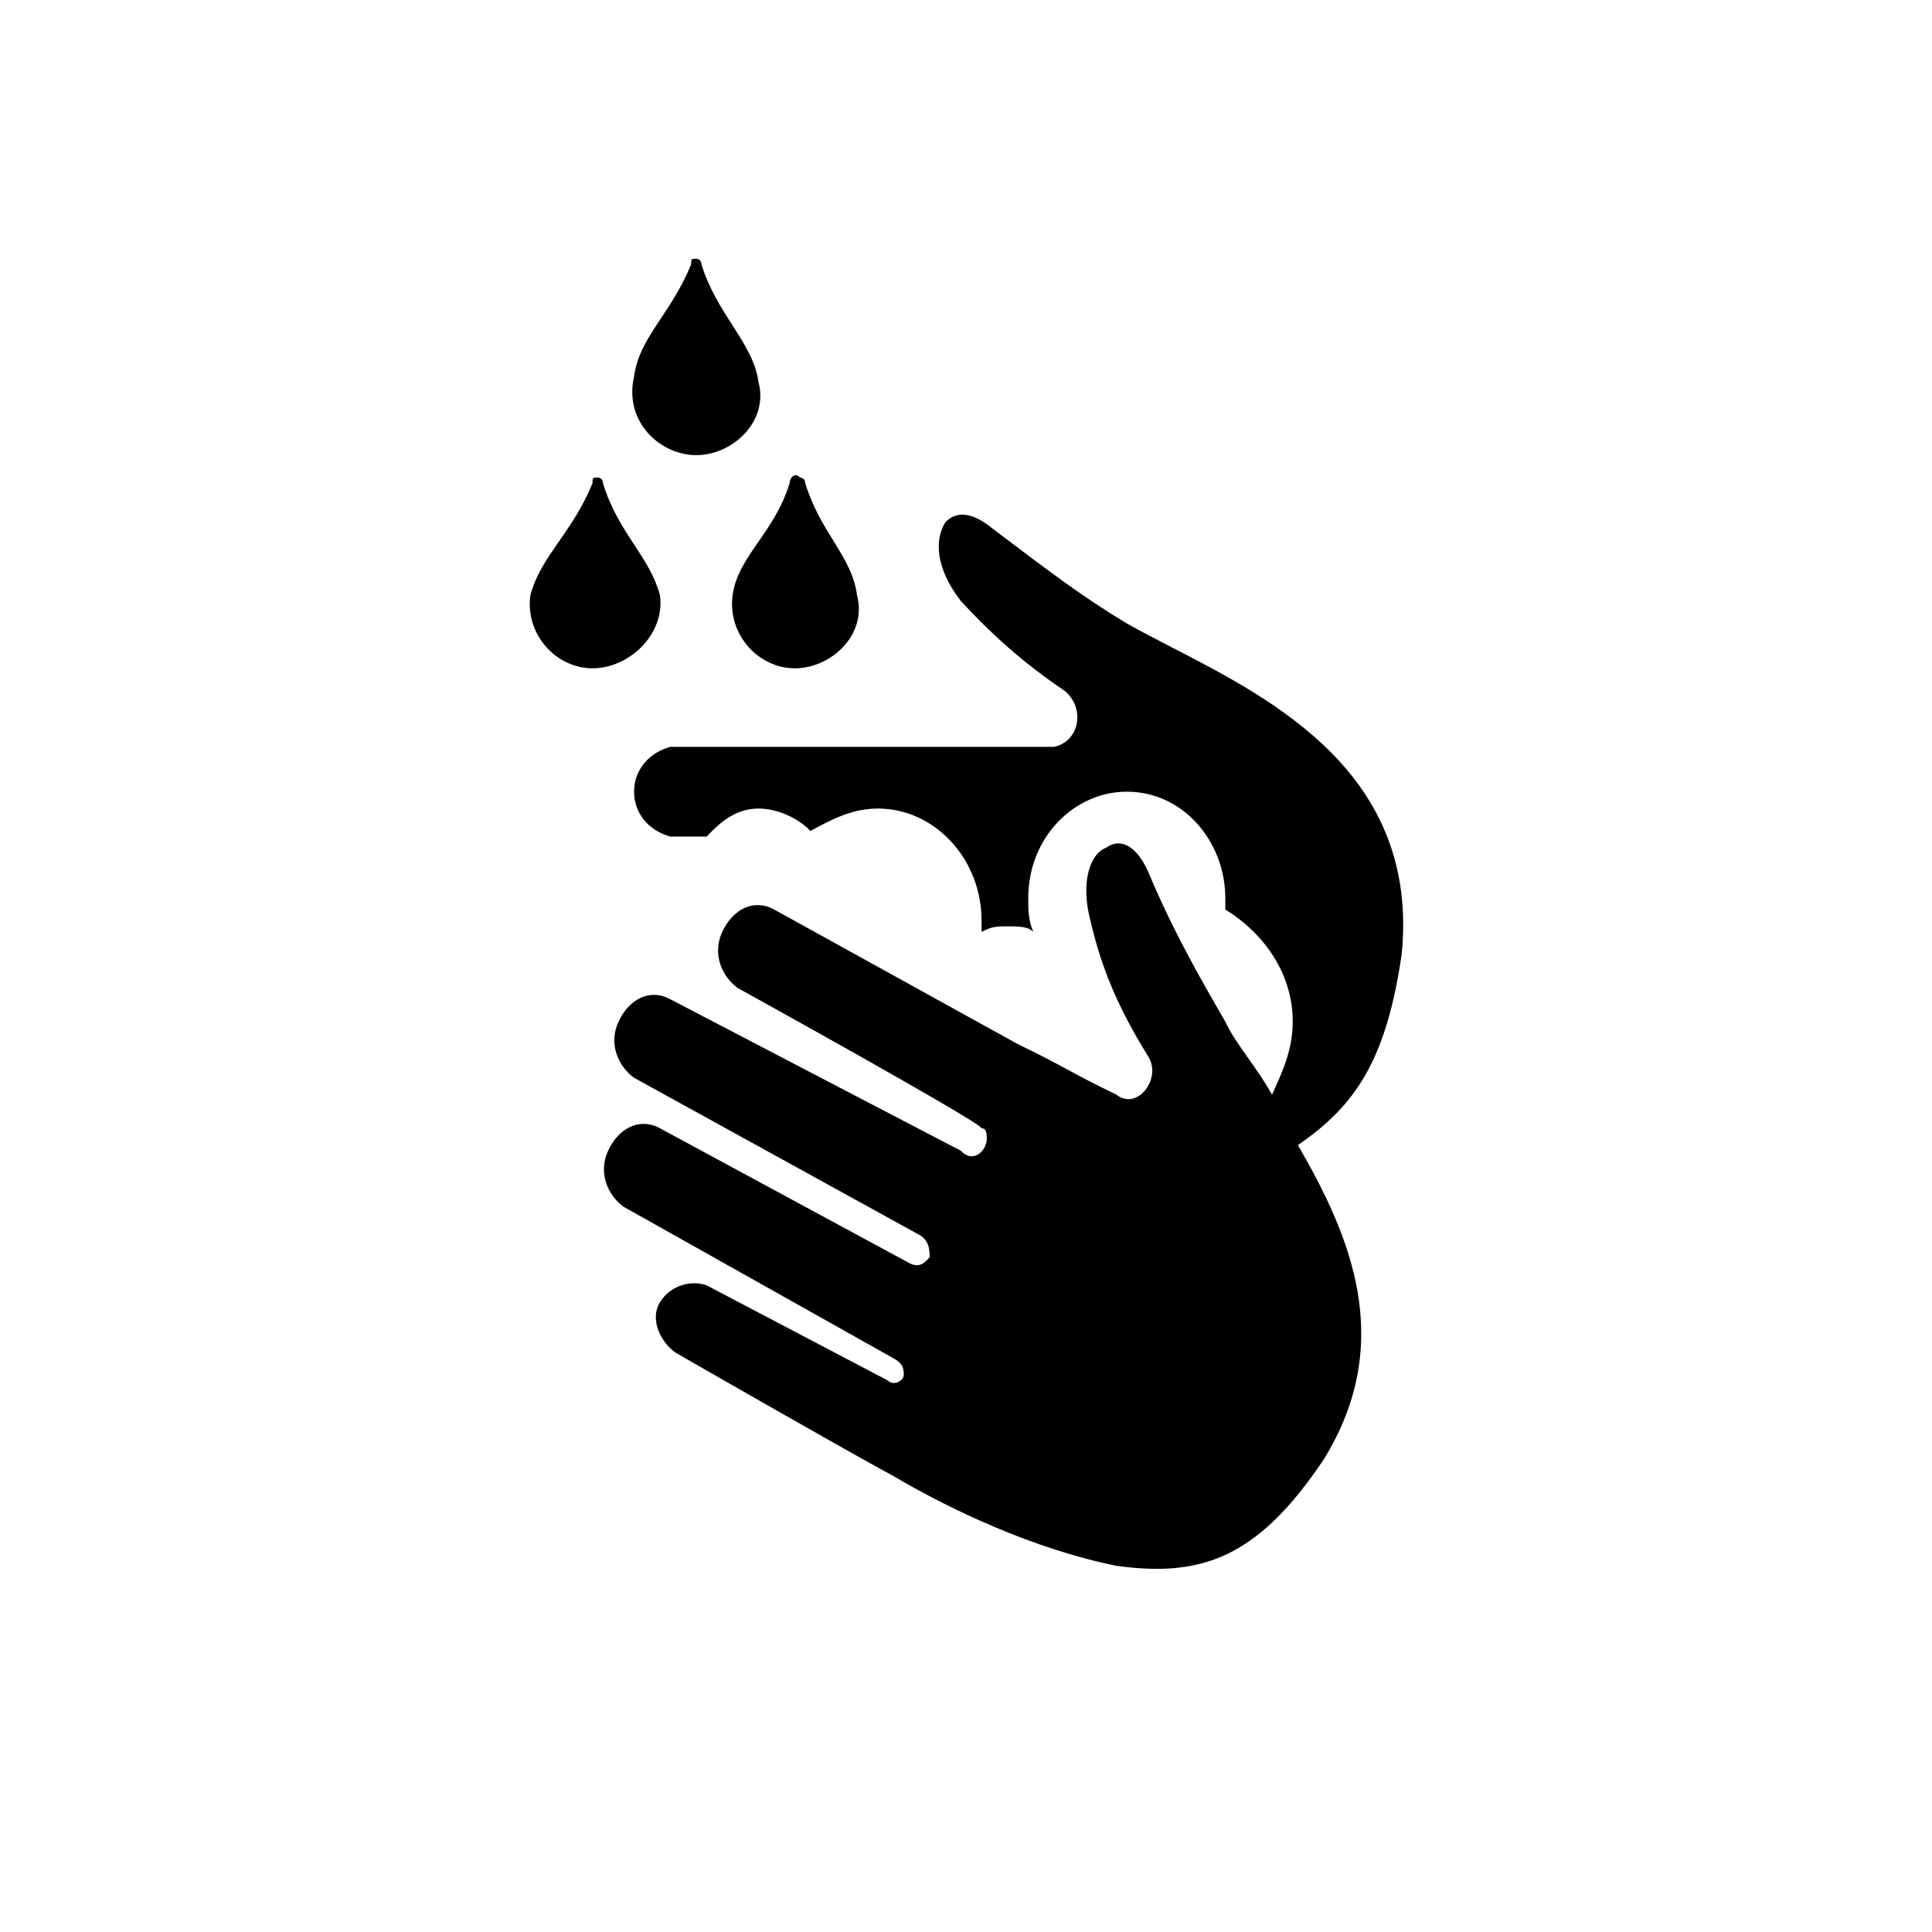
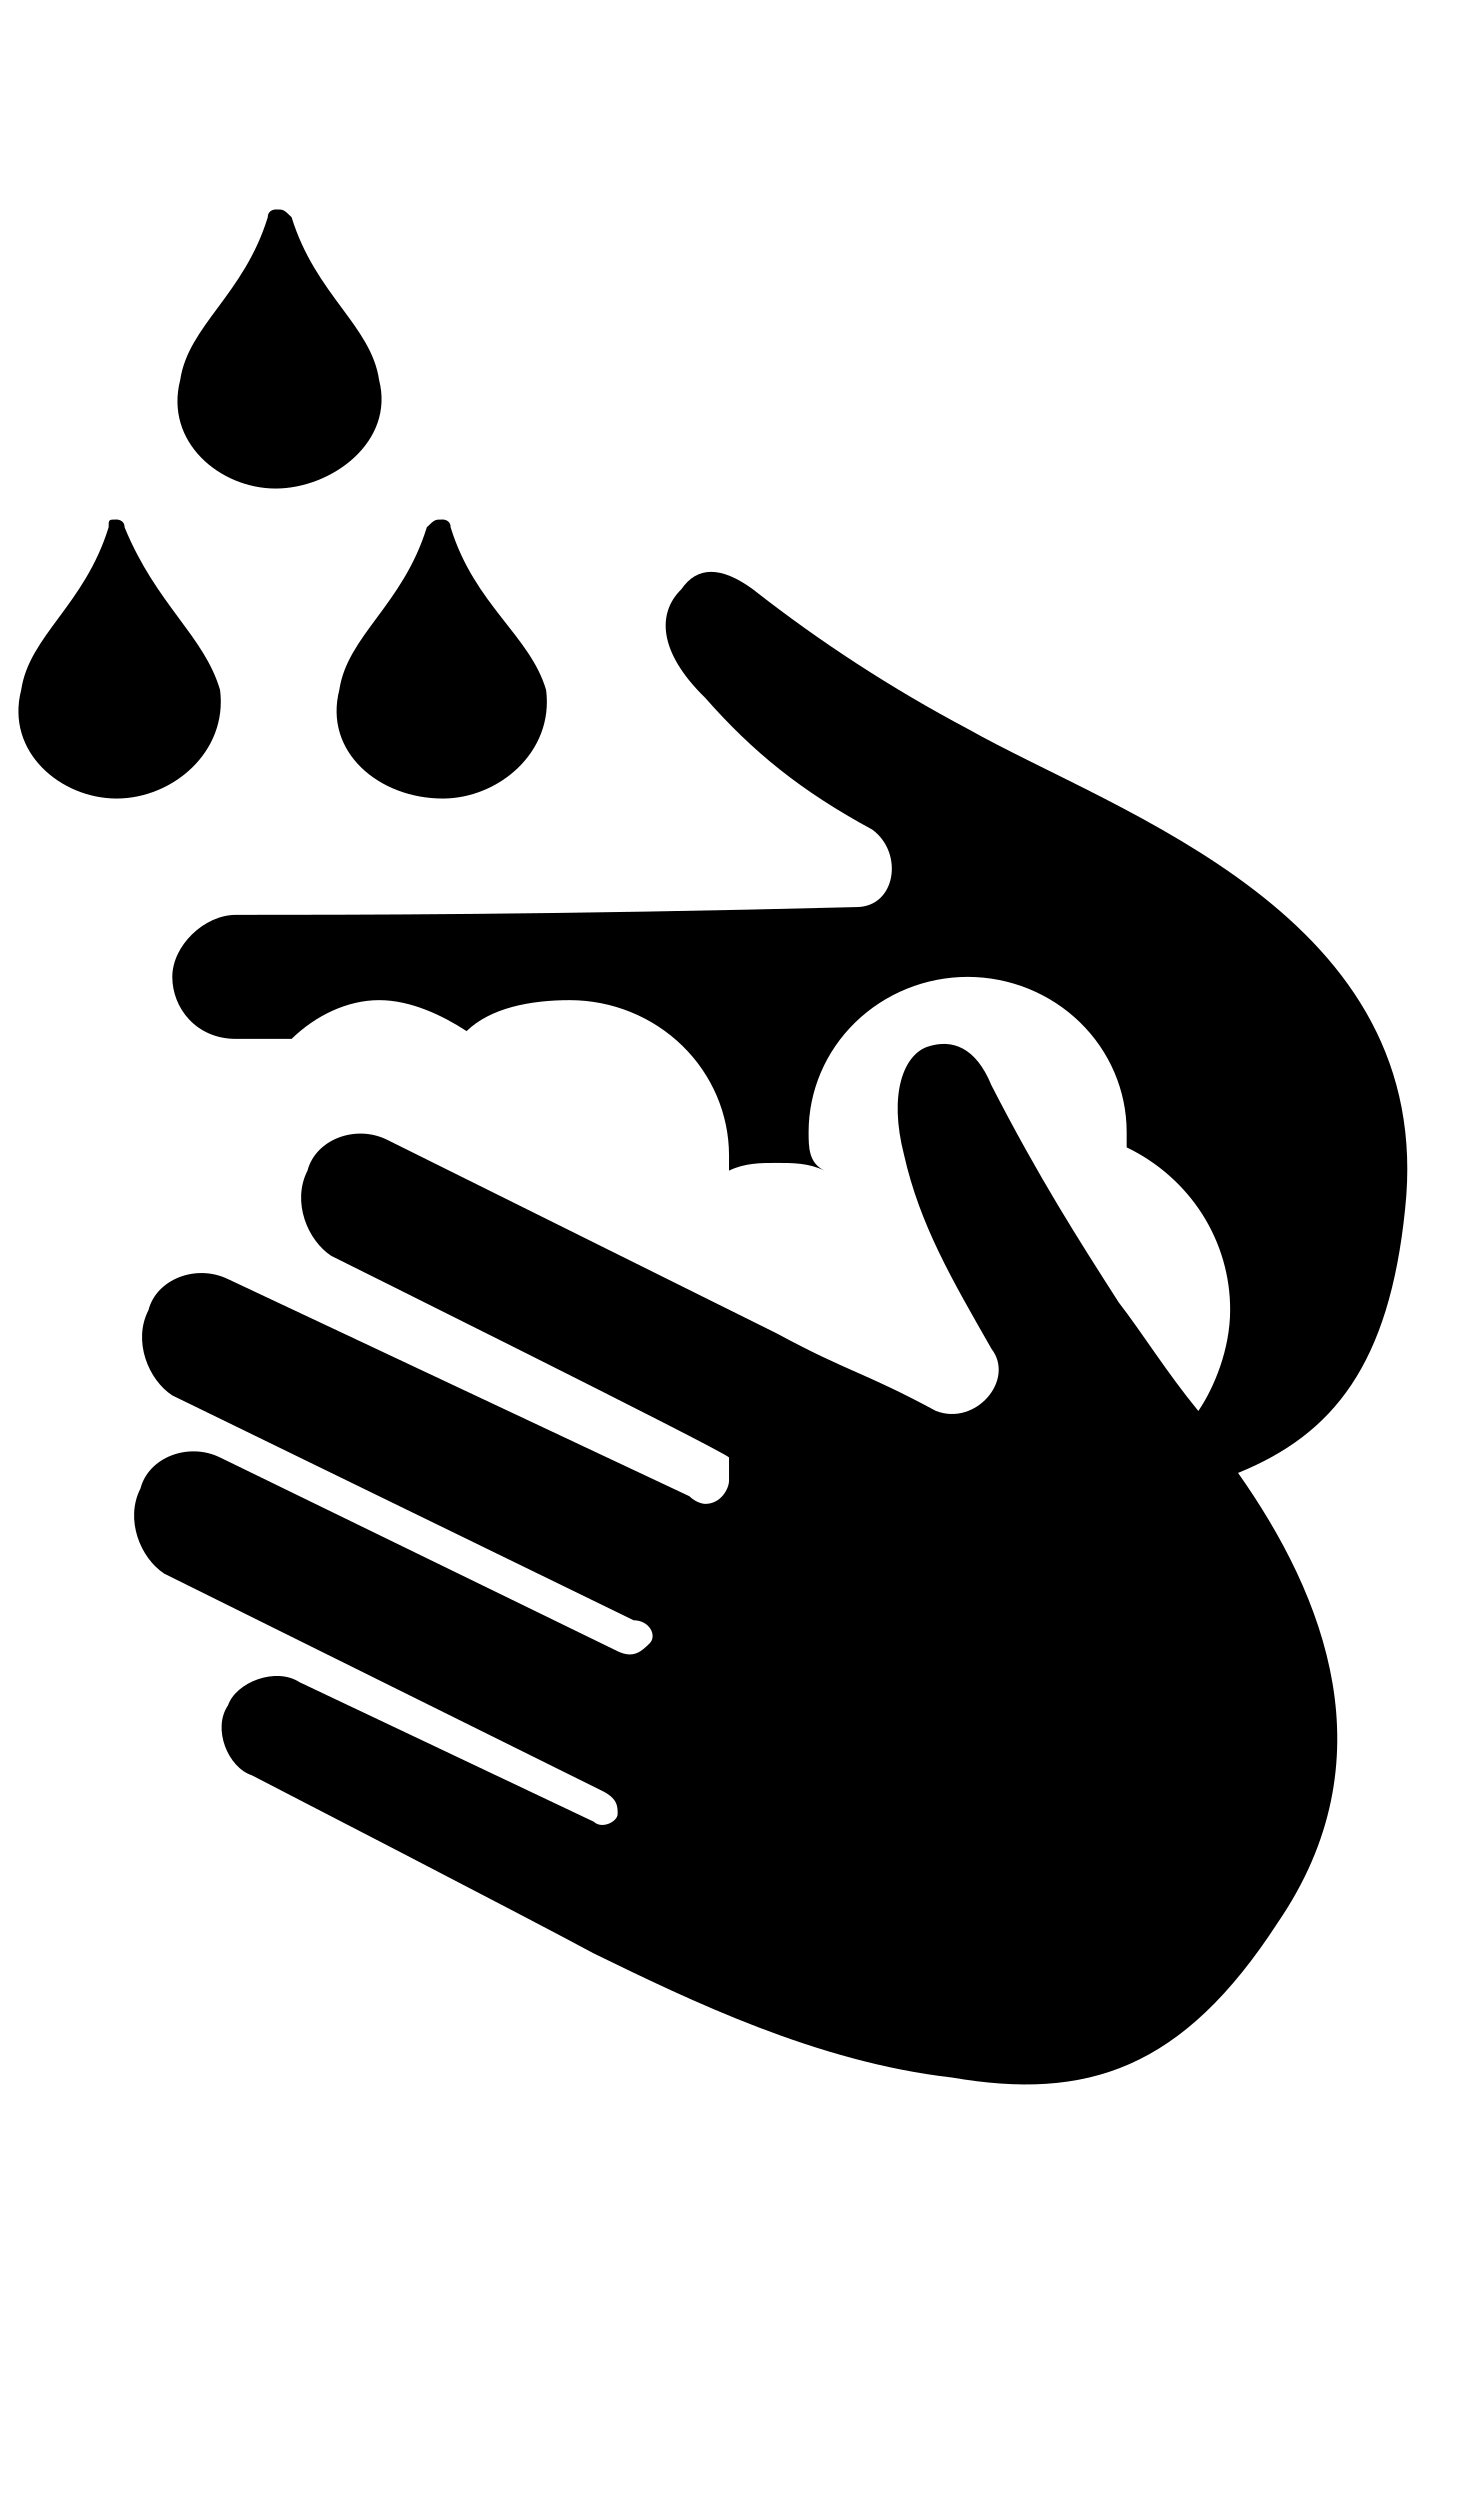
- <svg xmlns="http://www.w3.org/2000/svg" focusable="false" width="36" height="36" viewBox="0 0 36 36" fill="currentColor">
-   <path d="M14.134 7.122C14.327 7.854 13.651 8.481 12.974 8.481C12.298 8.481 11.621 7.854 11.815 7.017C11.869 6.607 12.075 6.295 12.315 5.933C12.502 5.651 12.708 5.339 12.878 4.927C12.878 4.873 12.878 4.847 12.891 4.835C12.903 4.822 12.927 4.822 12.974 4.822C12.974 4.822 13.071 4.822 13.071 4.927C13.21 5.377 13.437 5.731 13.647 6.059C13.875 6.416 14.084 6.74 14.134 7.122Z" fill="currentColor" />
-   <path d="M11.823 10.158C12.021 10.46 12.204 10.74 12.298 11.094C12.395 11.826 11.718 12.453 11.041 12.453C10.365 12.453 9.785 11.826 9.882 11.094C9.982 10.713 10.188 10.417 10.416 10.088C10.627 9.785 10.856 9.454 11.041 9.003C11.041 8.95 11.041 8.924 11.055 8.911C11.067 8.899 11.091 8.899 11.138 8.899C11.138 8.899 11.235 8.899 11.235 9.003C11.384 9.489 11.612 9.836 11.823 10.158Z" fill="currentColor" />
-   <path d="M14.811 12.453C15.487 12.453 16.164 11.826 15.97 11.094C15.92 10.71 15.736 10.412 15.531 10.08C15.345 9.779 15.142 9.45 15.004 9.003C15.004 8.899 14.907 8.899 14.907 8.899C14.811 8.794 14.714 8.899 14.714 9.003C14.573 9.459 14.342 9.792 14.13 10.098C13.905 10.423 13.701 10.717 13.651 11.094C13.554 11.826 14.134 12.453 14.811 12.453Z" fill="currentColor" />
-   <path d="M21.828 12.059C23.752 13.049 26.452 14.44 26.118 17.784C25.828 19.77 25.248 20.606 24.185 21.337C25.151 23.01 26.021 24.996 24.668 27.191C23.412 29.072 22.349 29.386 20.803 29.177C19.256 28.863 17.71 28.131 16.647 27.504C15.68 26.982 12.588 25.205 12.588 25.205C12.298 24.996 12.105 24.578 12.298 24.264C12.491 23.951 12.878 23.846 13.168 23.951L16.55 25.727C16.647 25.832 16.84 25.727 16.84 25.623C16.84 25.518 16.84 25.414 16.647 25.309L11.621 22.487C11.331 22.278 11.138 21.86 11.331 21.442C11.525 21.024 11.911 20.815 12.298 21.024L16.937 23.532C17.13 23.637 17.227 23.532 17.323 23.428C17.323 23.323 17.323 23.114 17.13 23.01C16.937 22.905 11.815 20.083 11.815 20.083C11.525 19.874 11.331 19.456 11.525 19.038C11.718 18.62 12.105 18.411 12.491 18.62L17.903 21.442C18 21.546 18.096 21.546 18.096 21.546C18.29 21.546 18.387 21.337 18.387 21.233C18.387 21.128 18.387 21.024 18.29 21.024C18.29 20.919 13.748 18.411 13.748 18.411C13.458 18.202 13.264 17.784 13.458 17.365C13.651 16.947 14.037 16.738 14.424 16.947L18.966 19.456C19.401 19.665 19.643 19.796 19.884 19.926C20.126 20.057 20.368 20.188 20.803 20.397C21.189 20.71 21.672 20.083 21.382 19.665C20.803 18.724 20.513 17.993 20.319 17.156C20.126 16.425 20.319 15.902 20.609 15.798C20.899 15.588 21.189 15.798 21.382 16.216C21.866 17.365 22.349 18.202 22.832 19.038C22.935 19.26 23.092 19.482 23.26 19.72C23.409 19.93 23.566 20.152 23.702 20.397C23.895 19.979 24.088 19.561 24.088 19.038C24.088 18.097 23.509 17.365 22.832 16.947V16.738C22.832 15.693 22.059 14.752 20.996 14.752C20.029 14.752 19.16 15.588 19.16 16.738C19.16 16.947 19.16 17.156 19.256 17.365C19.16 17.261 18.966 17.261 18.773 17.261C18.58 17.261 18.483 17.261 18.29 17.365V17.156C18.29 16.007 17.42 15.066 16.357 15.066C15.874 15.066 15.487 15.275 15.101 15.484C14.907 15.275 14.521 15.066 14.134 15.066C13.748 15.066 13.458 15.275 13.168 15.588H12.491C12.105 15.484 11.815 15.17 11.815 14.752C11.815 14.334 12.105 14.021 12.491 13.916H19.643C20.126 13.812 20.223 13.184 19.836 12.871C19.063 12.348 18.483 11.826 17.903 11.198C17.42 10.571 17.42 10.049 17.613 9.735C17.807 9.526 18.096 9.526 18.483 9.84C18.549 9.889 18.613 9.938 18.676 9.986C19.542 10.642 20.185 11.129 20.996 11.617C21.244 11.758 21.527 11.903 21.828 12.059Z" fill="currentColor" />
+ <svg xmlns="http://www.w3.org/2000/svg" width="21" height="36" viewBox="0 0 21 36" fill="currentColor" focusable="false">
+   <path d="M3.969 7.035C4.772 7.035 5.688 6.365 5.459 5.472C5.345 4.691 4.543 4.244 4.199 3.128C4.084 3.016 4.084 3.016 3.97 3.016C3.97 3.016 3.856 3.016 3.856 3.128C3.513 4.244 2.71 4.691 2.595 5.472C2.366 6.365 3.168 7.035 3.969 7.035ZM3.169 9.936C2.939 9.155 2.252 8.709 1.794 7.593C1.794 7.481 1.679 7.481 1.679 7.481C1.564 7.481 1.564 7.481 1.564 7.593C1.221 8.709 0.42 9.155 0.305 9.936C0.076 10.829 0.877 11.499 1.679 11.499C2.481 11.499 3.282 10.831 3.169 9.936ZM6.376 11.499C7.177 11.499 7.979 10.831 7.864 9.936C7.635 9.155 6.833 8.709 6.489 7.593C6.489 7.481 6.376 7.481 6.376 7.481C6.261 7.481 6.261 7.481 6.146 7.593C5.803 8.709 5.001 9.155 4.886 9.936C4.658 10.829 5.459 11.499 6.376 11.499Z" fill="currentColor" />
+   <path d="M20.233 17.415C20.692 13.174 16.11 11.723 13.934 10.495C12.844 9.917 11.809 9.245 10.842 8.486C10.383 8.151 10.04 8.151 9.811 8.486C9.468 8.82 9.468 9.379 10.154 10.048C10.842 10.829 11.529 11.387 12.56 11.946C13.018 12.28 12.903 13.062 12.331 13.062C7.979 13.174 5.001 13.174 3.397 13.174C2.939 13.174 2.481 13.62 2.481 14.067C2.481 14.514 2.824 14.96 3.397 14.96H4.199C4.542 14.625 5.001 14.402 5.459 14.402C5.917 14.402 6.375 14.624 6.719 14.848C7.062 14.514 7.635 14.402 8.208 14.402C8.815 14.404 9.396 14.64 9.825 15.058C10.254 15.476 10.496 16.043 10.498 16.634V16.857C10.727 16.746 10.957 16.746 11.185 16.746C11.414 16.746 11.644 16.746 11.873 16.857C11.644 16.746 11.644 16.522 11.644 16.299C11.645 15.707 11.887 15.14 12.316 14.722C12.746 14.304 13.327 14.068 13.934 14.067C14.541 14.068 15.123 14.304 15.552 14.722C15.981 15.14 16.223 15.707 16.224 16.299V16.522C16.673 16.738 17.05 17.072 17.314 17.486C17.577 17.901 17.716 18.379 17.714 18.866C17.714 19.424 17.485 19.983 17.256 20.318C16.798 19.759 16.454 19.201 16.11 18.755C15.537 17.861 14.965 16.968 14.277 15.629C14.049 15.071 13.705 14.96 13.362 15.071C13.019 15.183 12.789 15.74 13.019 16.634C13.247 17.639 13.705 18.42 14.278 19.424C14.621 19.871 14.049 20.541 13.476 20.317C12.445 19.759 12.216 19.759 11.185 19.201L5.573 16.412C5.115 16.187 4.543 16.412 4.428 16.857C4.199 17.304 4.428 17.861 4.771 18.085C4.771 18.085 10.383 20.875 10.498 20.987V21.321C10.498 21.434 10.384 21.656 10.155 21.656C10.155 21.656 10.04 21.656 9.926 21.545L3.283 18.419C2.825 18.197 2.252 18.419 2.138 18.866C1.908 19.312 2.138 19.871 2.481 20.094L9.124 23.332C9.353 23.332 9.467 23.554 9.353 23.666C9.238 23.778 9.124 23.889 8.894 23.778L3.168 20.987C2.71 20.764 2.138 20.987 2.023 21.434C1.794 21.88 2.023 22.438 2.366 22.661L8.666 25.786C8.894 25.898 8.894 26.01 8.894 26.121C8.894 26.233 8.666 26.345 8.551 26.233L4.314 24.224C3.971 24 3.397 24.224 3.283 24.558C3.054 24.893 3.283 25.452 3.626 25.564C3.626 25.564 7.52 27.573 8.551 28.13C9.926 28.8 11.758 29.693 13.705 29.916C15.652 30.251 17.027 29.805 18.401 27.684C20.005 25.34 19.087 22.996 17.828 21.21C19.203 20.652 20.004 19.648 20.233 17.415Z" fill="currentColor" />
</svg>
